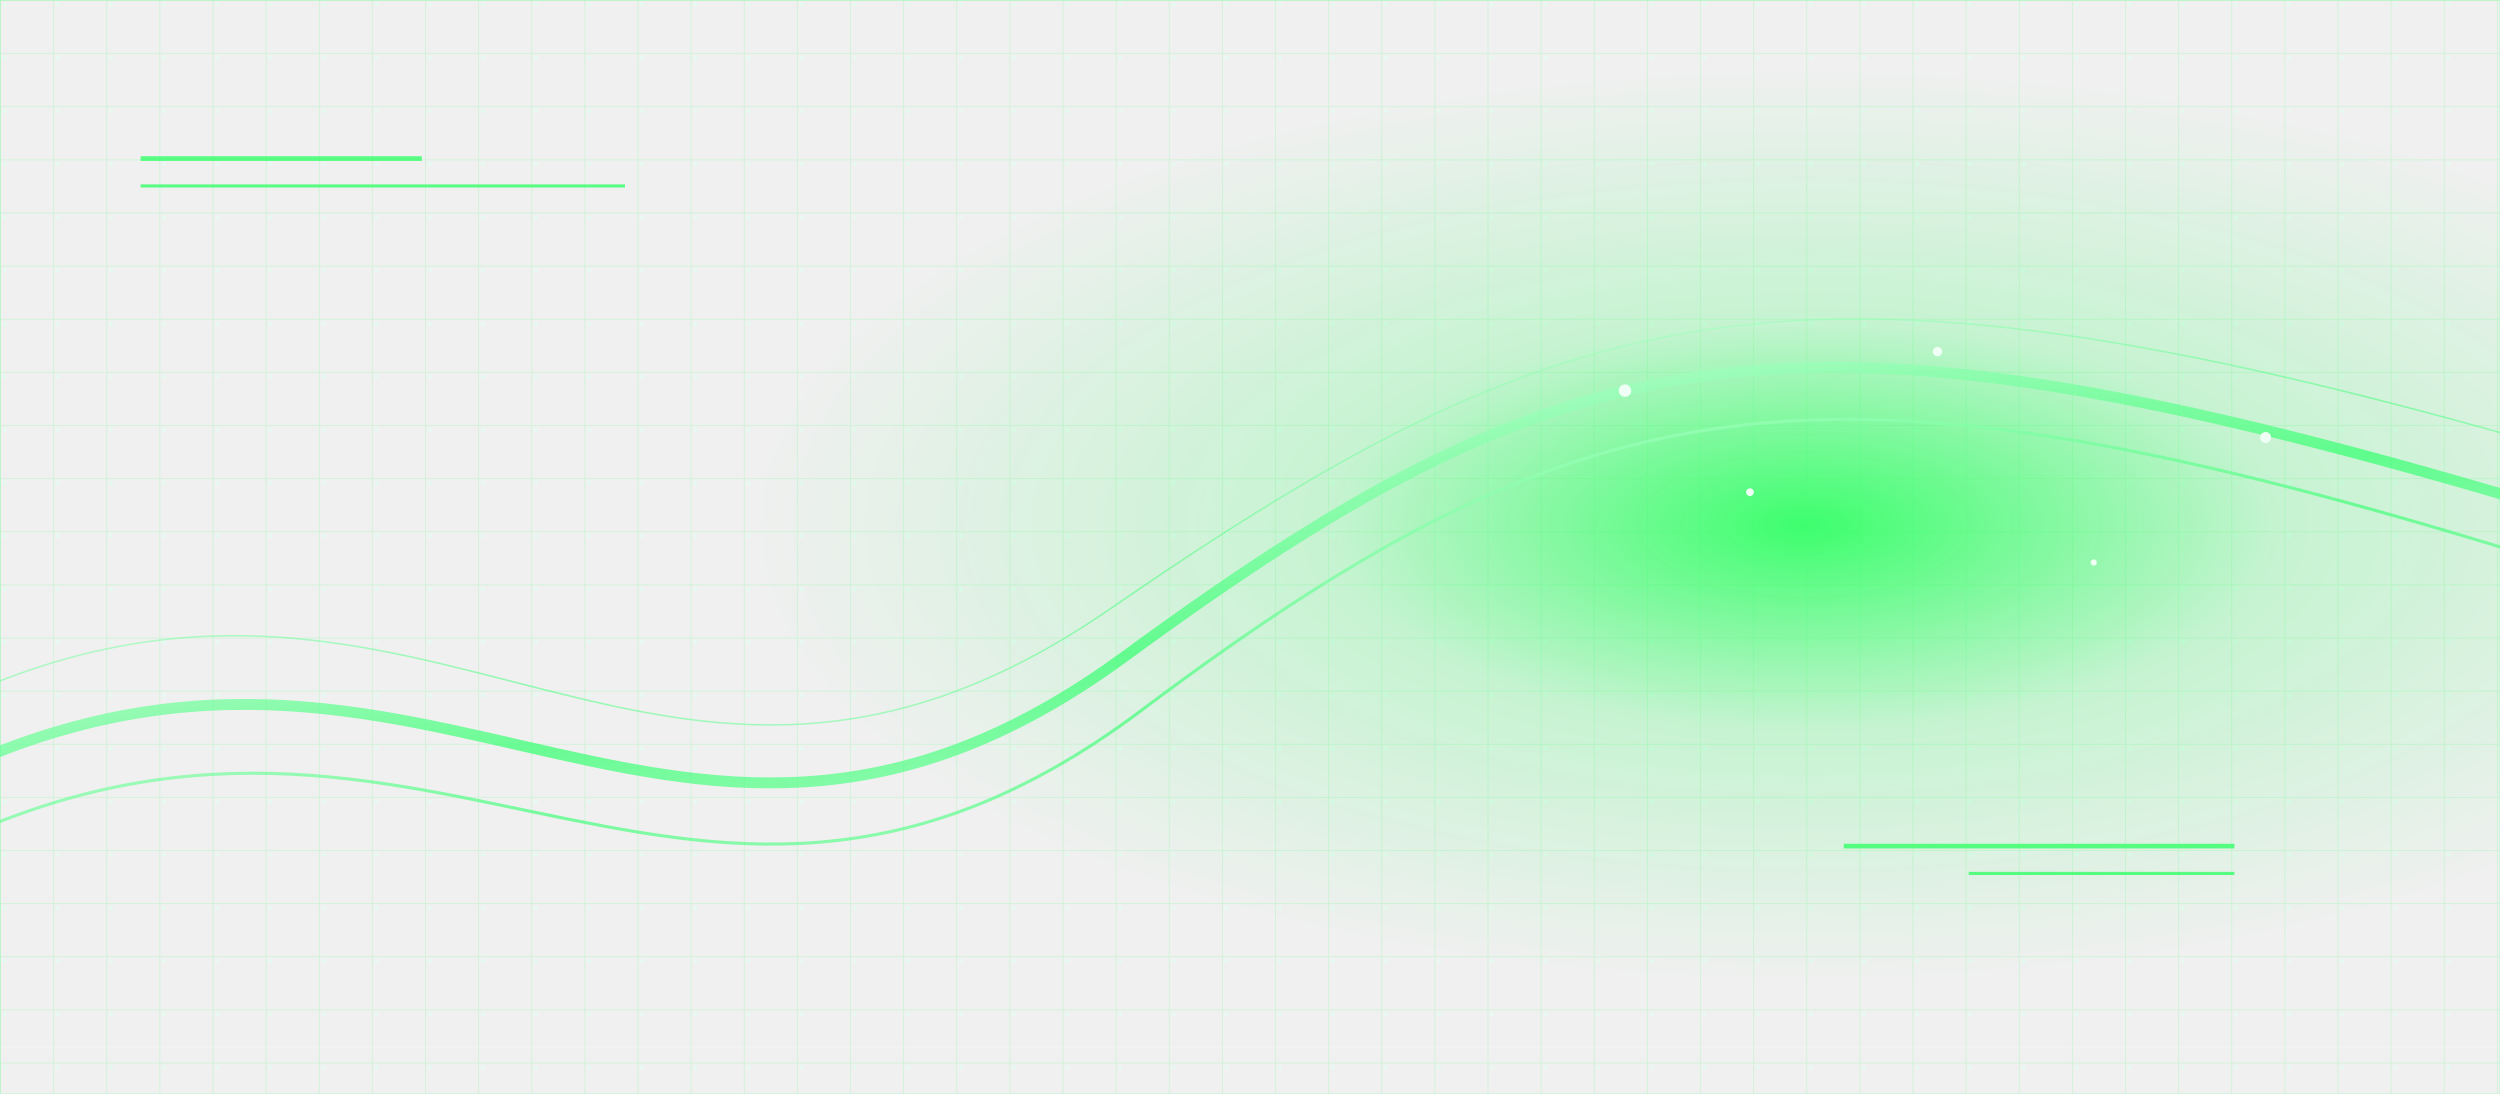
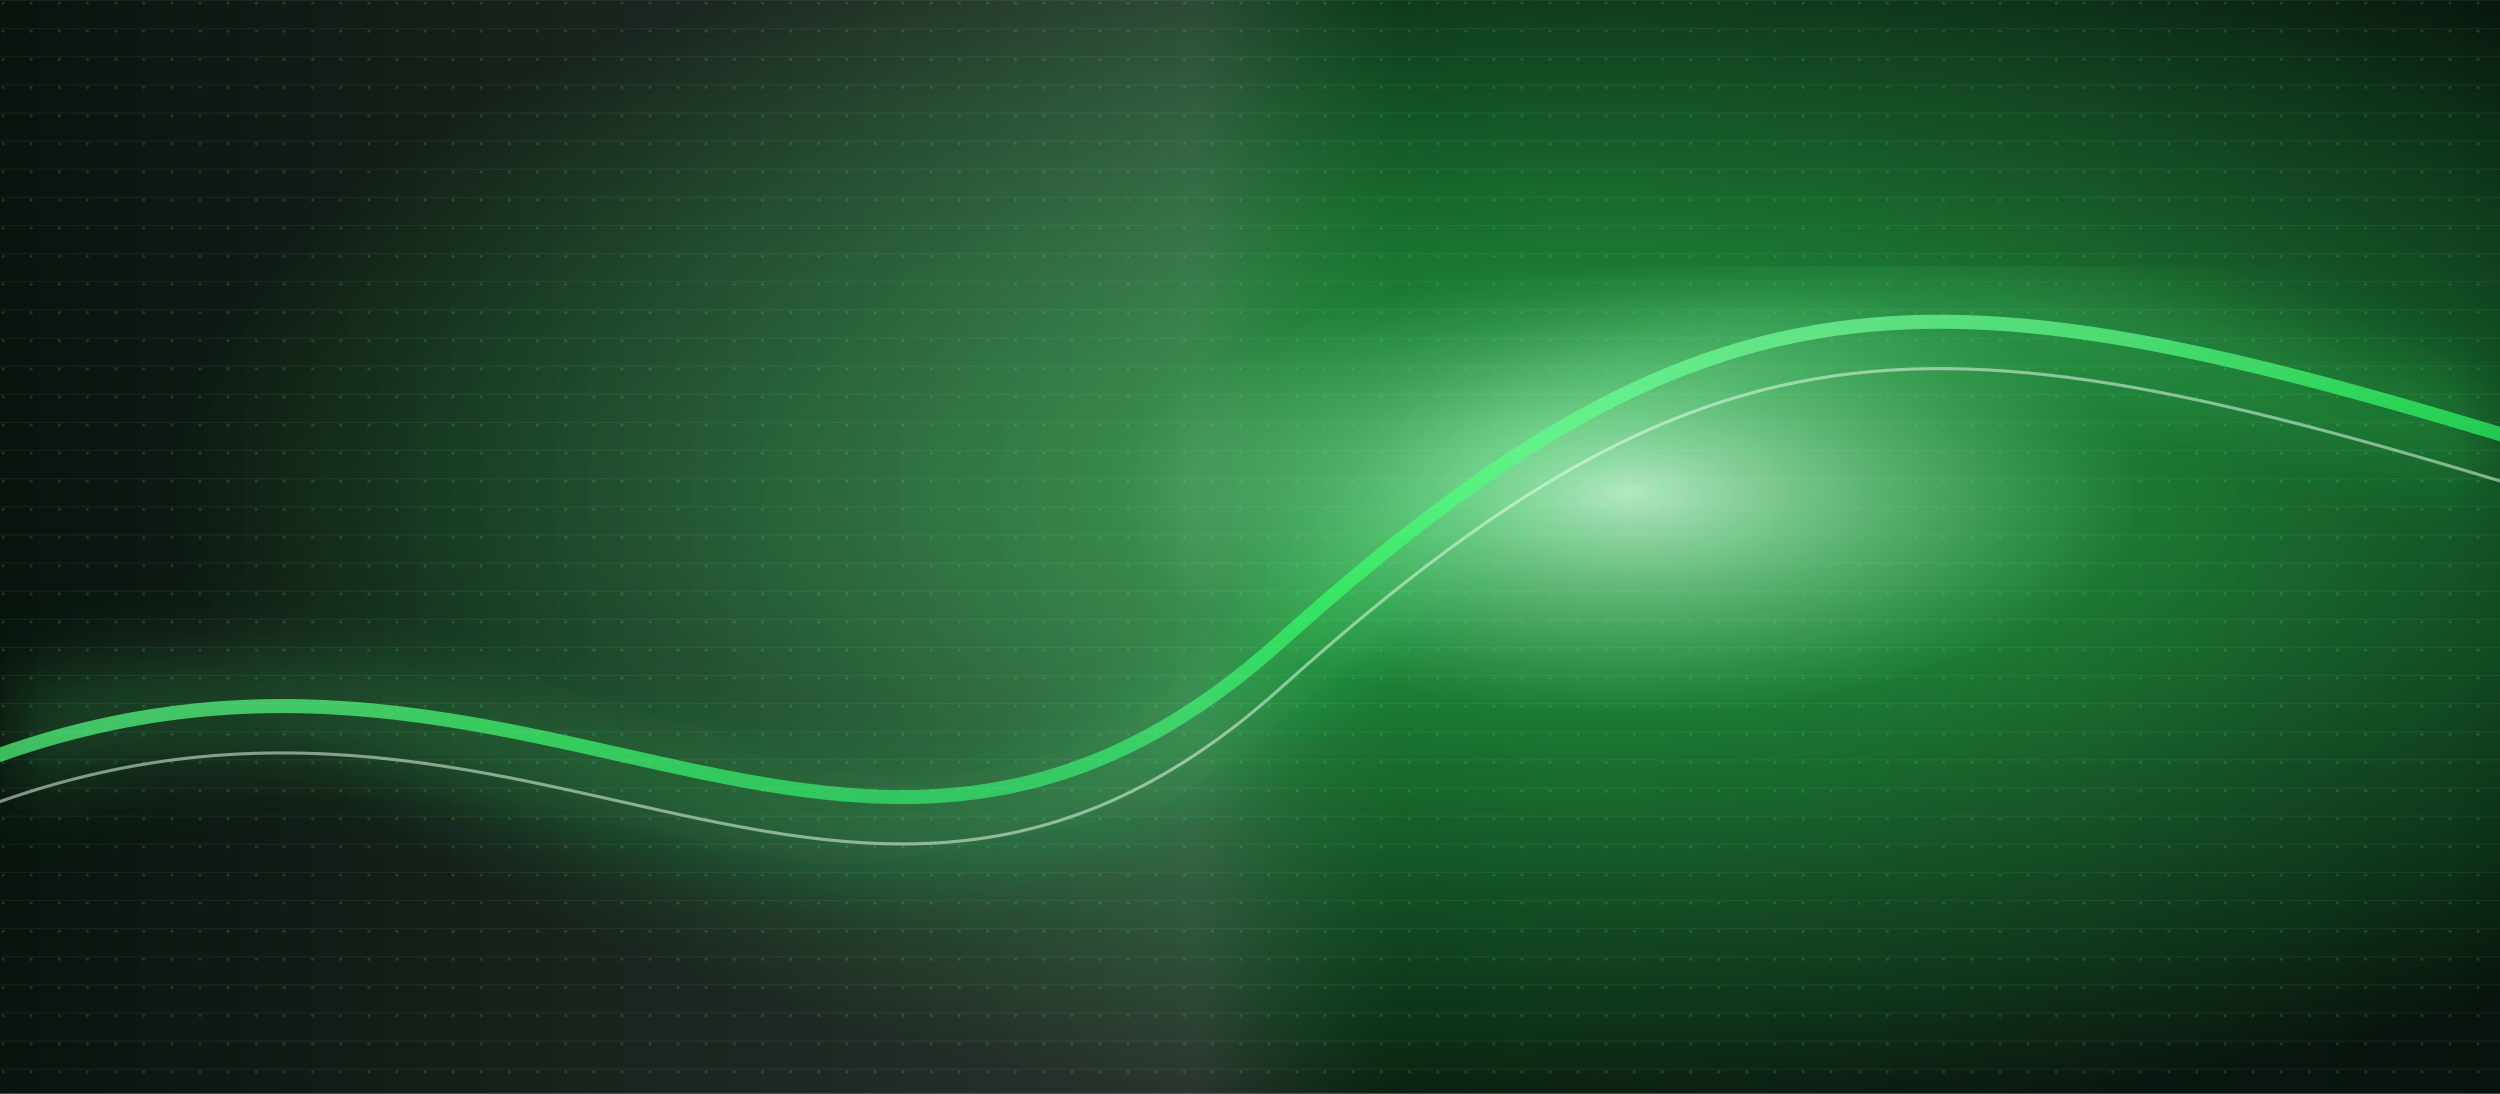
<svg xmlns="http://www.w3.org/2000/svg" viewBox="0 0 1600 700" preserveAspectRatio="xMidYMid slice">
  <defs>
-     <linearGradient id="g" x1="0" y1="0" x2="1" y2="1">
-       <stop offset="0" stop-color="#f4fff7" />
-       <stop offset="0.28" stop-color="#b9ffd0" />
-       <stop offset="0.55" stop-color="#35ff70" />
-       <stop offset="0.78" stop-color="#8dffb1" />
-       <stop offset="1" stop-color="#ecfff2" />
+     <linearGradient id="base" x1="0" y1="0" x2="1" y2="1">
+       <stop offset="0" stop-color="#eafff1" />
+       <stop offset="0.28" stop-color="#8dffb1" />
+       <stop offset="0.52" stop-color="#33ff66" />
+       <stop offset="0.76" stop-color="#0bd957" />
+       <stop offset="1" stop-color="#dffff0" />
    </linearGradient>
-     <radialGradient id="glow" cx="72%" cy="48%" r="42%">
-       <stop offset="0" stop-color="#33ff66" stop-opacity=".95" />
-       <stop offset=".45" stop-color="#33ff66" stop-opacity=".22" />
+     <radialGradient id="glow" cx="65%" cy="45%" r="58%">
+       <stop offset="0" stop-color="#caffd9" stop-opacity=".9" />
+       <stop offset=".35" stop-color="#33ff66" stop-opacity=".42" />
      <stop offset="1" stop-color="#33ff66" stop-opacity="0" />
    </radialGradient>
-     <pattern id="grid" width="34" height="34" patternUnits="userSpaceOnUse">
-       <path d="M34 0H0V34" fill="none" stroke="#33ff66" stroke-opacity=".18" />
-       <circle cx="3" cy="3" r="1.5" fill="#dffff0" fill-opacity=".55" />
+     <linearGradient id="sweep" x1="0" y1="0" x2="1" y2="0">
+       <stop offset="0" stop-color="#ffffff" stop-opacity="0" />
+       <stop offset=".48" stop-color="#ffffff" stop-opacity=".55" />
+       <stop offset=".56" stop-color="#33ff66" stop-opacity=".15" />
+       <stop offset="1" stop-color="#ffffff" stop-opacity="0" />
+     </linearGradient>
+     <pattern id="scan" width="18" height="18" patternUnits="userSpaceOnUse">
+       <path d="M0 0H18" stroke="#ffffff" stroke-opacity=".13" stroke-width="1" />
+       <circle cx="2" cy="2" r="1" fill="#33ff66" fill-opacity=".35" />
    </pattern>
-     <filter id="blur">
-       <feGaussianBlur stdDeviation="18" />
+     <filter id="soft">
+       <feGaussianBlur stdDeviation="26" />
    </filter>
  </defs>
-   <rect width="1600" height="700" fill="url(#grid)" />
+   <rect width="1600" height="700" fill="#07130c" />
  <rect width="1600" height="700" fill="url(#glow)" />
-   <g fill="none" stroke="url(#g)" stroke-linecap="round">
-     <path d="M-80 520 C260 320 420 640 720 420 S1160 180 1680 340" stroke-width="7" opacity=".72" />
-     <path d="M-80 565 C260 365 430 680 730 455 S1180 215 1680 375" stroke-width="2" opacity=".65" />
-     <path d="M-80 475 C260 275 405 600 710 390 S1160 145 1680 300" stroke-width="1" opacity=".5" />
-   </g>
-   <g fill="#effff5">
-     <circle cx="1040" cy="250" r="4" />
-     <circle cx="1120" cy="315" r="2.5" />
-     <circle cx="1240" cy="225" r="3" />
-     <circle cx="1340" cy="360" r="2" />
-     <circle cx="1450" cy="280" r="3.5" />
-   </g>
-   <g fill="#33ff66" opacity=".8">
-     <rect x="90" y="100" width="180" height="3" />
-     <rect x="90" y="118" width="310" height="2" />
-     <rect x="1180" y="540" width="250" height="3" />
-     <rect x="1260" y="558" width="170" height="2" />
-   </g>
-   <path d="M0 670H1600" stroke="#effff5" stroke-opacity=".16" />
-   <rect x="0" y="0" width="1600" height="700" fill="none" stroke="#33ff66" stroke-opacity=".18" />
+   <path d="M-160 560 C260 260 520 720 820 420 S1250 180 1760 330" fill="none" stroke="url(#base)" stroke-width="58" stroke-opacity=".22" filter="url(#soft)" />
+   <path d="M-120 540 C300 290 520 680 820 410 S1260 170 1720 315" fill="none" stroke="url(#base)" stroke-width="9" stroke-opacity=".7" />
+   <path d="M-120 570 C300 320 520 710 820 440 S1260 200 1720 345" fill="none" stroke="#eafff1" stroke-width="2" stroke-opacity=".52" />
+   <rect width="1600" height="700" fill="url(#scan)" opacity=".52" />
+   <rect x="0" y="0" width="1600" height="700" fill="url(#sweep)" opacity=".25">
+     <animate attributeName="x" from="-900" to="1600" dur="5s" repeatCount="indefinite" />
+   </rect>
</svg>
